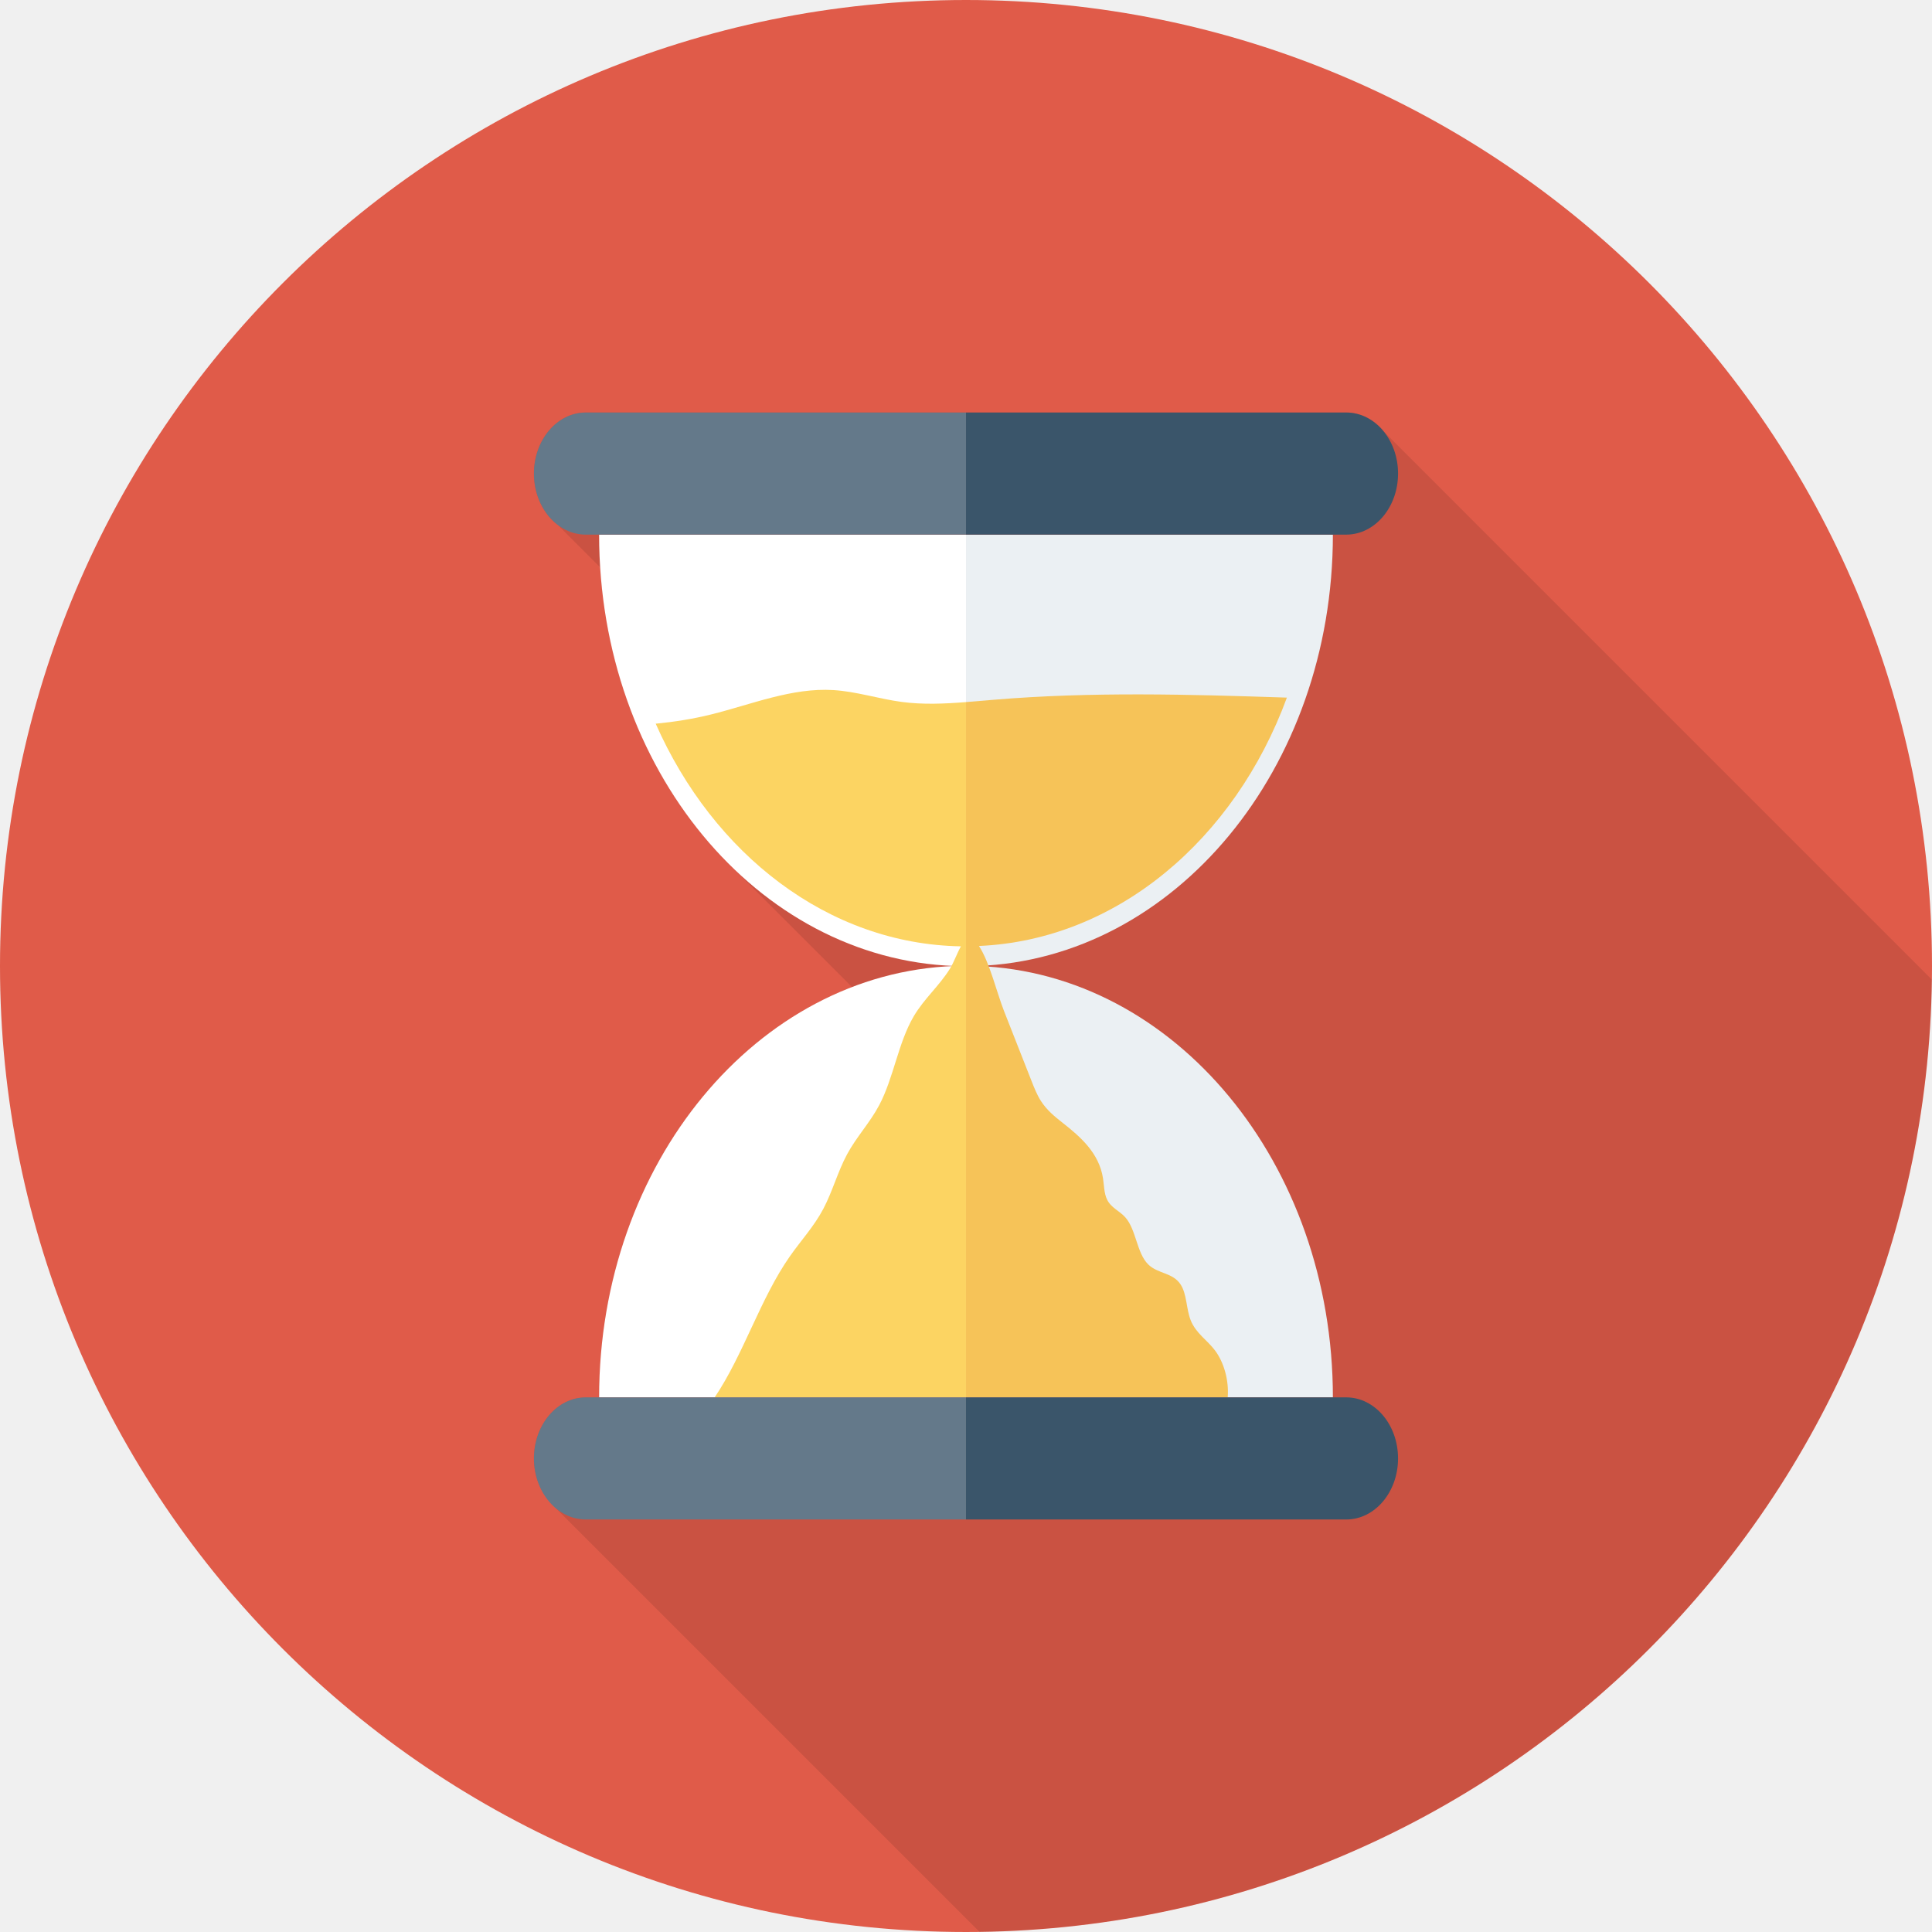
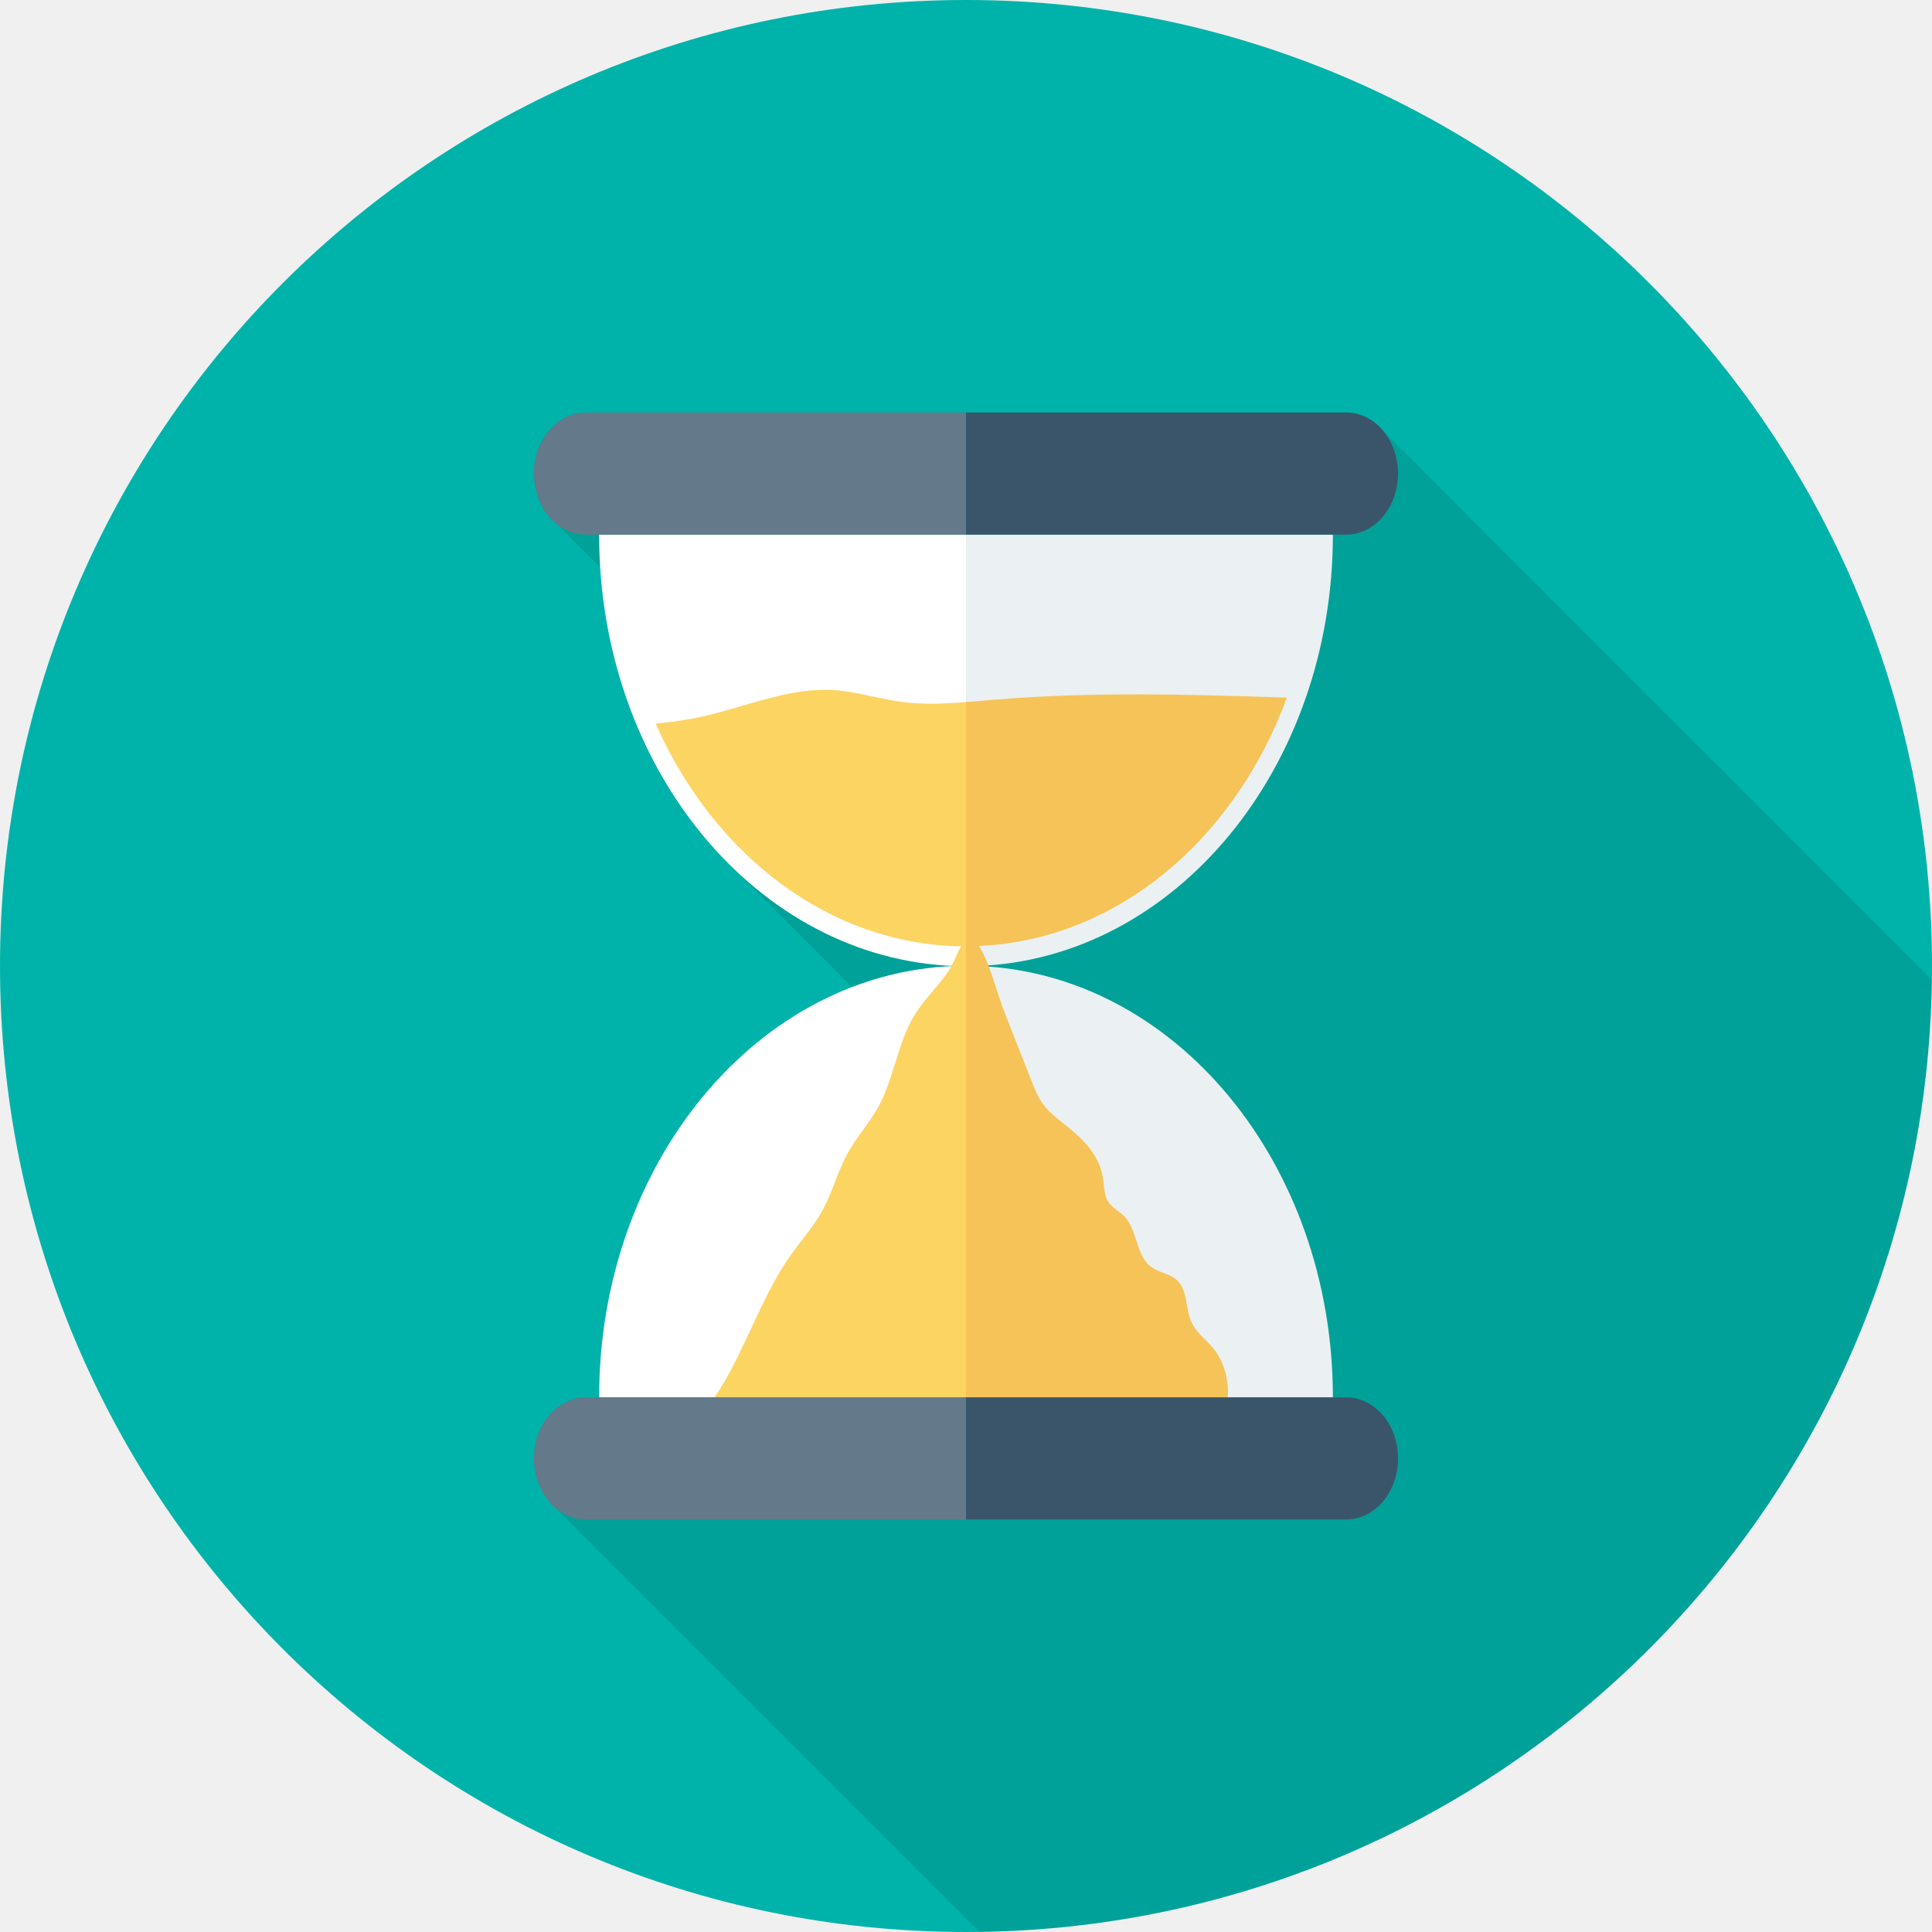
<svg xmlns="http://www.w3.org/2000/svg" version="1.1" id="Layer_1" viewBox="0 0 451.277 451.277" xml:space="preserve">
-   <circle style="fill:#E05B49;" cx="225.638" cy="225.638" r="225.638" />
+   <circle style="fill:#00b3aa;" cx="225.638" cy="225.638" r="225.638" />
  <path style="opacity:0.1;enable-background:new    ;" d="M314.44,96.341H136.829c-6.676,0-12.129,6.394-12.129,14.292  c0,4.936,2.163,9.308,5.453,11.894h0.047l10.014,10.014c1.692,26.891,12.317,50.773,28.442,67.603h-0.047l30.417,30.417  c-34.319,13.163-59.094,51.055-59.094,95.857h-3.103c-6.676,0-12.129,6.347-12.129,14.245c0,4.334,1.696,8.135,4.307,10.743  l-0.029,0.023l99.789,99.789c122.124-1.667,220.769-100.304,222.45-222.425L323.232,100.807  C321.022,98.033,317.872,96.341,314.44,96.341z" />
  <path style="fill:#FFFFFF;" d="M139.941,124.878c0,54.675,36.945,99.083,83.027,100.759c-46.083,1.676-83.027,46.087-83.027,100.761  h85.698V124.878H139.941z" />
  <path style="fill:#EBF0F3;" d="M228.309,225.637c46.082-1.676,83.027-46.085,83.027-100.759h-85.697v201.521h85.697  C311.336,271.724,274.391,227.314,228.309,225.637z" />
  <path style="fill:#FCD462;" d="M210.571,163.948c-5.326-0.715-10.547-2.43-15.899-2.759c-9.688-0.599-19.1,3.342-28.594,5.698  c-4.259,1.057-8.58,1.731-12.918,2.152c13.447,30.475,40.269,51.478,71.286,52.007c-0.881,1.589-1.665,3.776-2.534,5.181  c-2.529,4.089-6.022,6.983-8.482,11.161c-3.642,6.183-4.676,14.371-8.078,20.781c-2.192,4.129-5.28,7.351-7.495,11.46  c-2.163,4.012-3.426,8.742-5.568,12.776c-2.174,4.091-5.171,7.313-7.752,10.99c-6.957,9.911-10.82,22.931-17.604,33.004h58.705  V163.994C220.607,164.391,215.571,164.621,210.571,163.948z" />
  <path style="fill:#F6C358;" d="M283.797,315.429c-1.835-2.437-4.448-3.989-5.662-7.009c-1.085-2.696-0.874-6.198-2.427-8.482  c-1.854-2.723-5.301-2.396-7.525-4.611c-2.679-2.667-2.785-8.125-5.34-10.99c-1.357-1.52-3.314-2.192-4.264-4.163  c-0.702-1.46-0.677-3.288-0.942-4.972c-0.936-5.957-5.358-9.725-9.37-12.888c-1.873-1.476-3.776-3.006-5.166-5.203  c-0.9-1.424-1.552-3.076-2.196-4.715c-2.125-5.403-4.249-10.808-6.374-16.211c-1.729-4.396-3.338-11.336-5.863-15.224  c32.254-1.4,59.747-24.898,71.924-58.012c-22.815-0.76-45.666-1.409-68.428,0.5c-2.171,0.182-4.348,0.373-6.524,0.544v162.405  h61.127C287.083,322.477,285.914,318.243,283.797,315.429z" />
  <path style="fill:#3A556A;" d="M326.558,110.616c0-7.875-5.422-14.261-12.11-14.261h-88.809v28.523h88.809  C321.135,124.878,326.558,118.492,326.558,110.616z" />
  <g>
    <path style="fill:#64798A;" d="M136.829,96.355c-6.688,0-12.11,6.385-12.11,14.261c0,7.876,5.422,14.262,12.11,14.262h88.809   V96.355H136.829z" />
    <path style="fill:#64798A;" d="M136.829,326.399c-6.688,0-12.11,6.385-12.11,14.262c0,7.875,5.422,14.261,12.11,14.261h88.809   v-28.523H136.829z" />
  </g>
  <path style="fill:#3A556A;" d="M314.447,326.399h-88.809v28.523h88.809c6.688,0,12.11-6.385,12.11-14.261  C326.558,332.783,321.135,326.399,314.447,326.399z" />
</svg>
